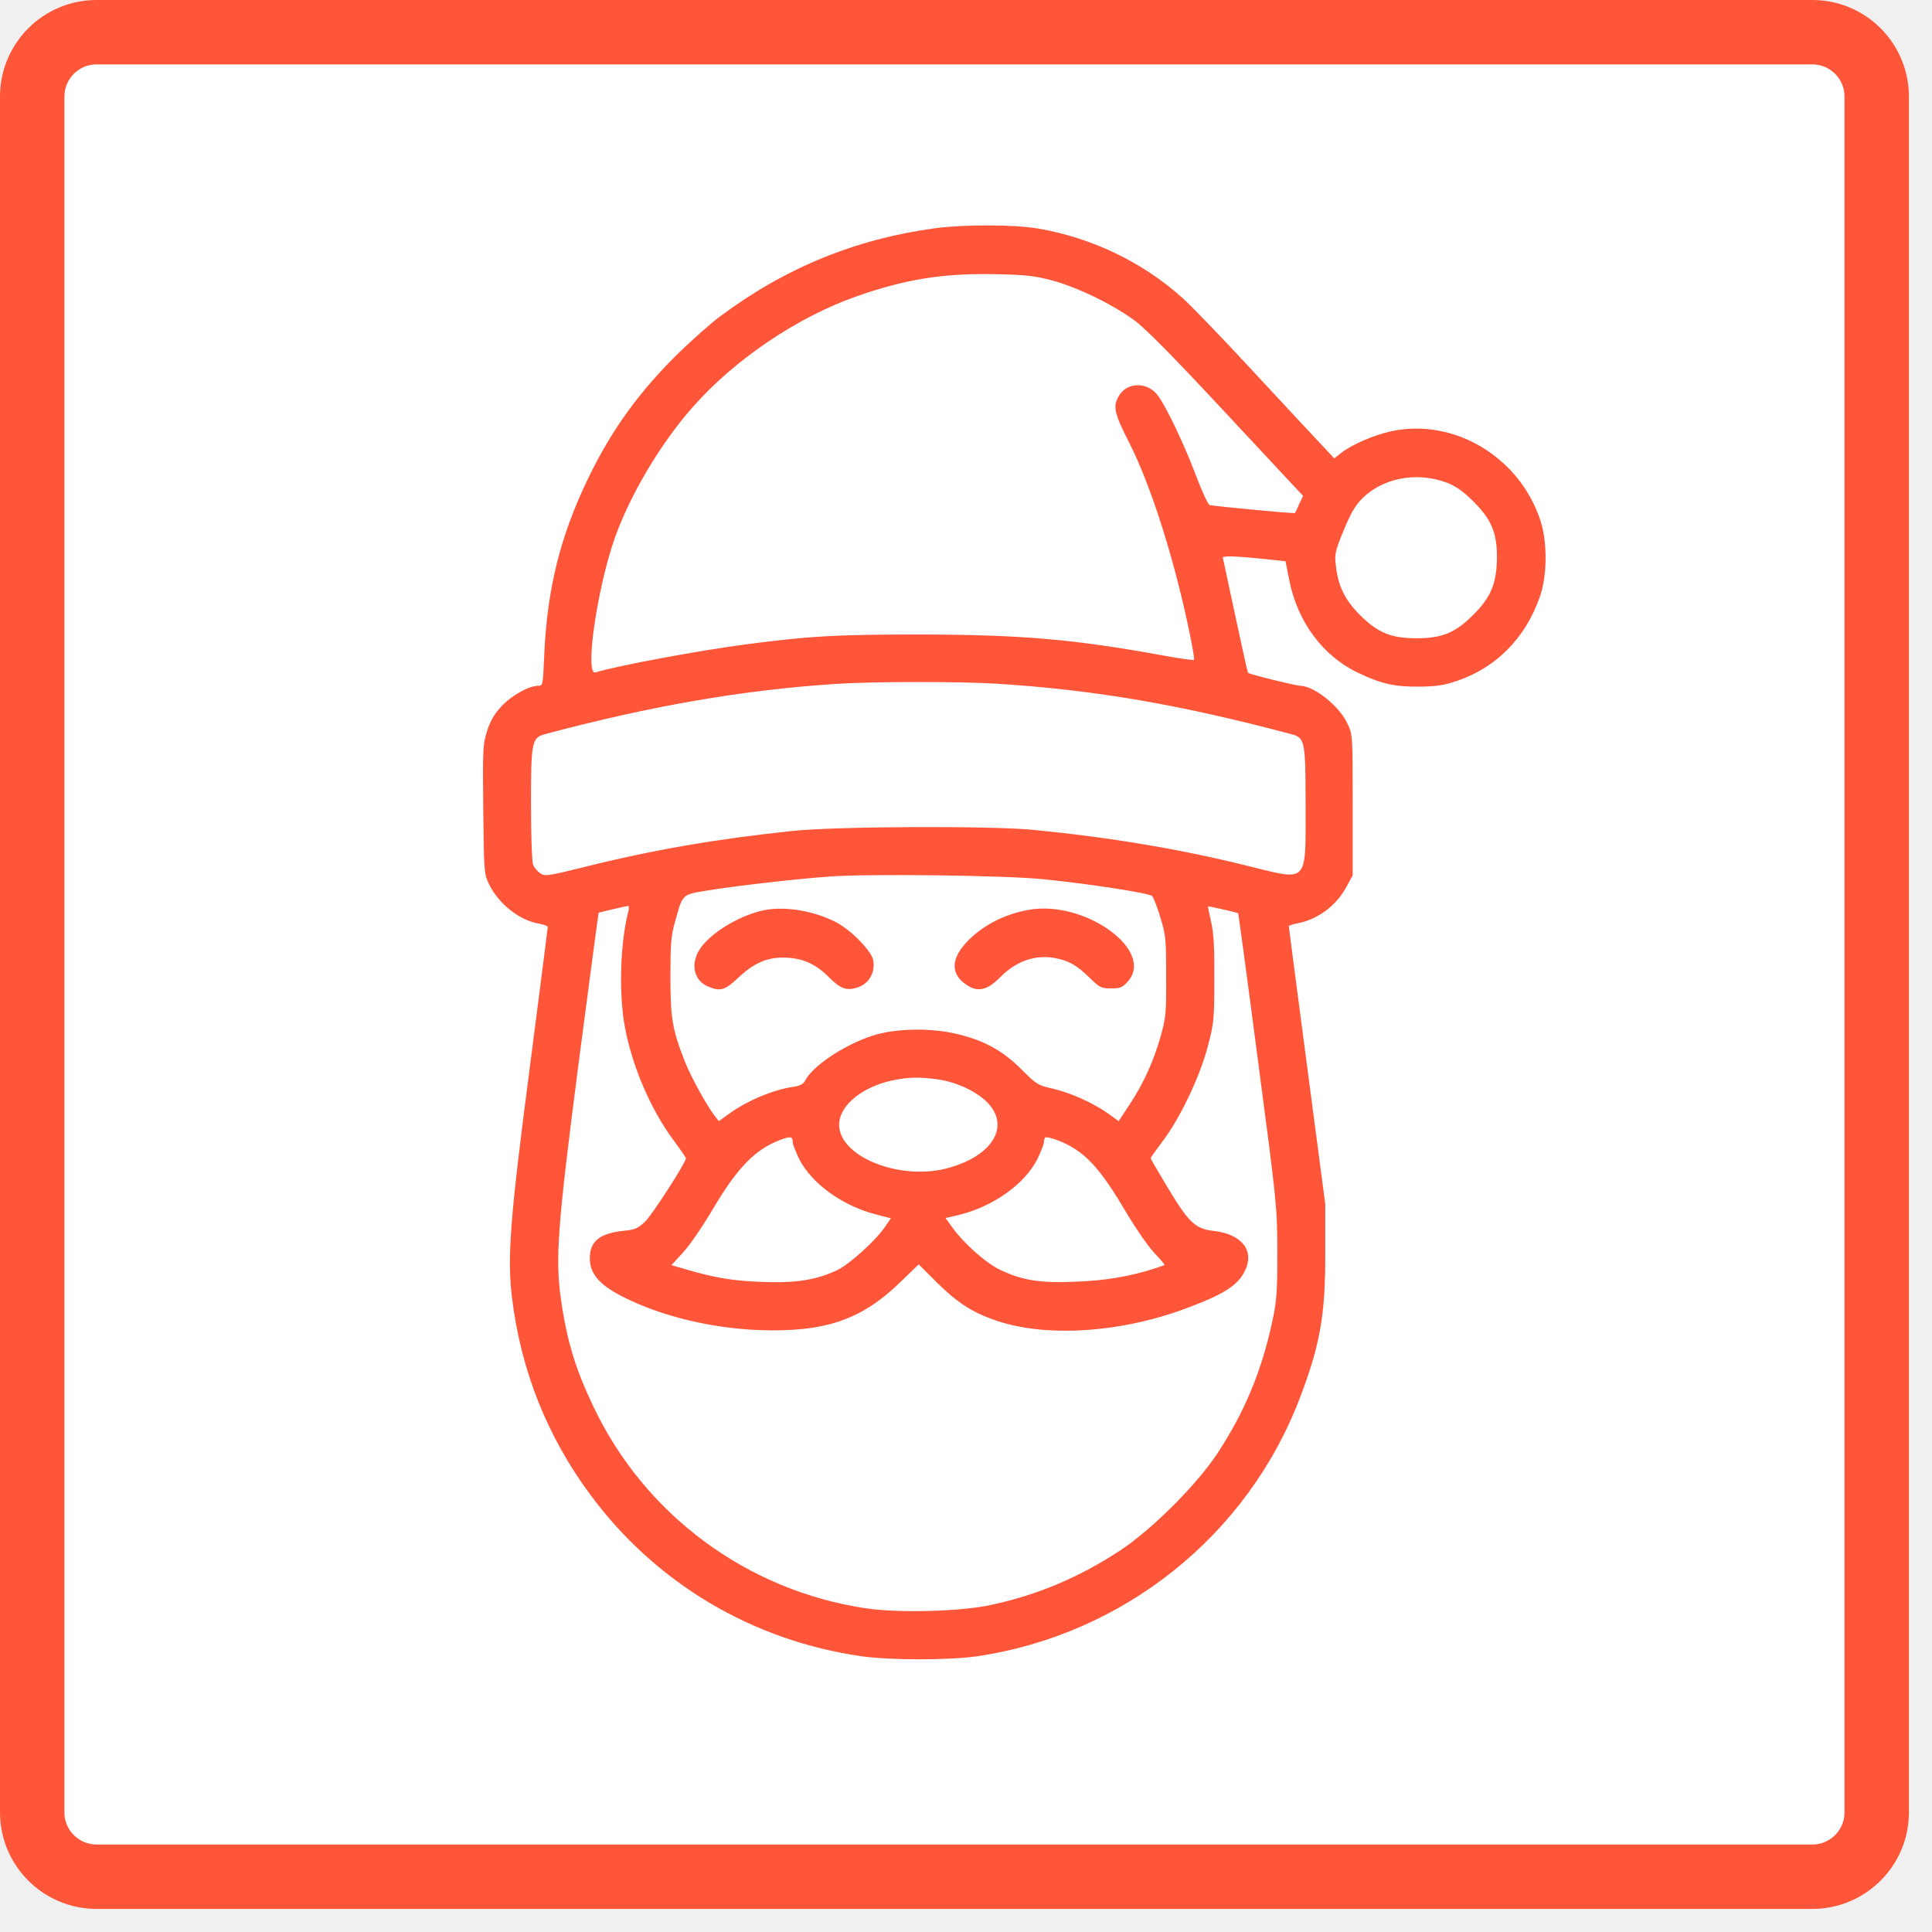
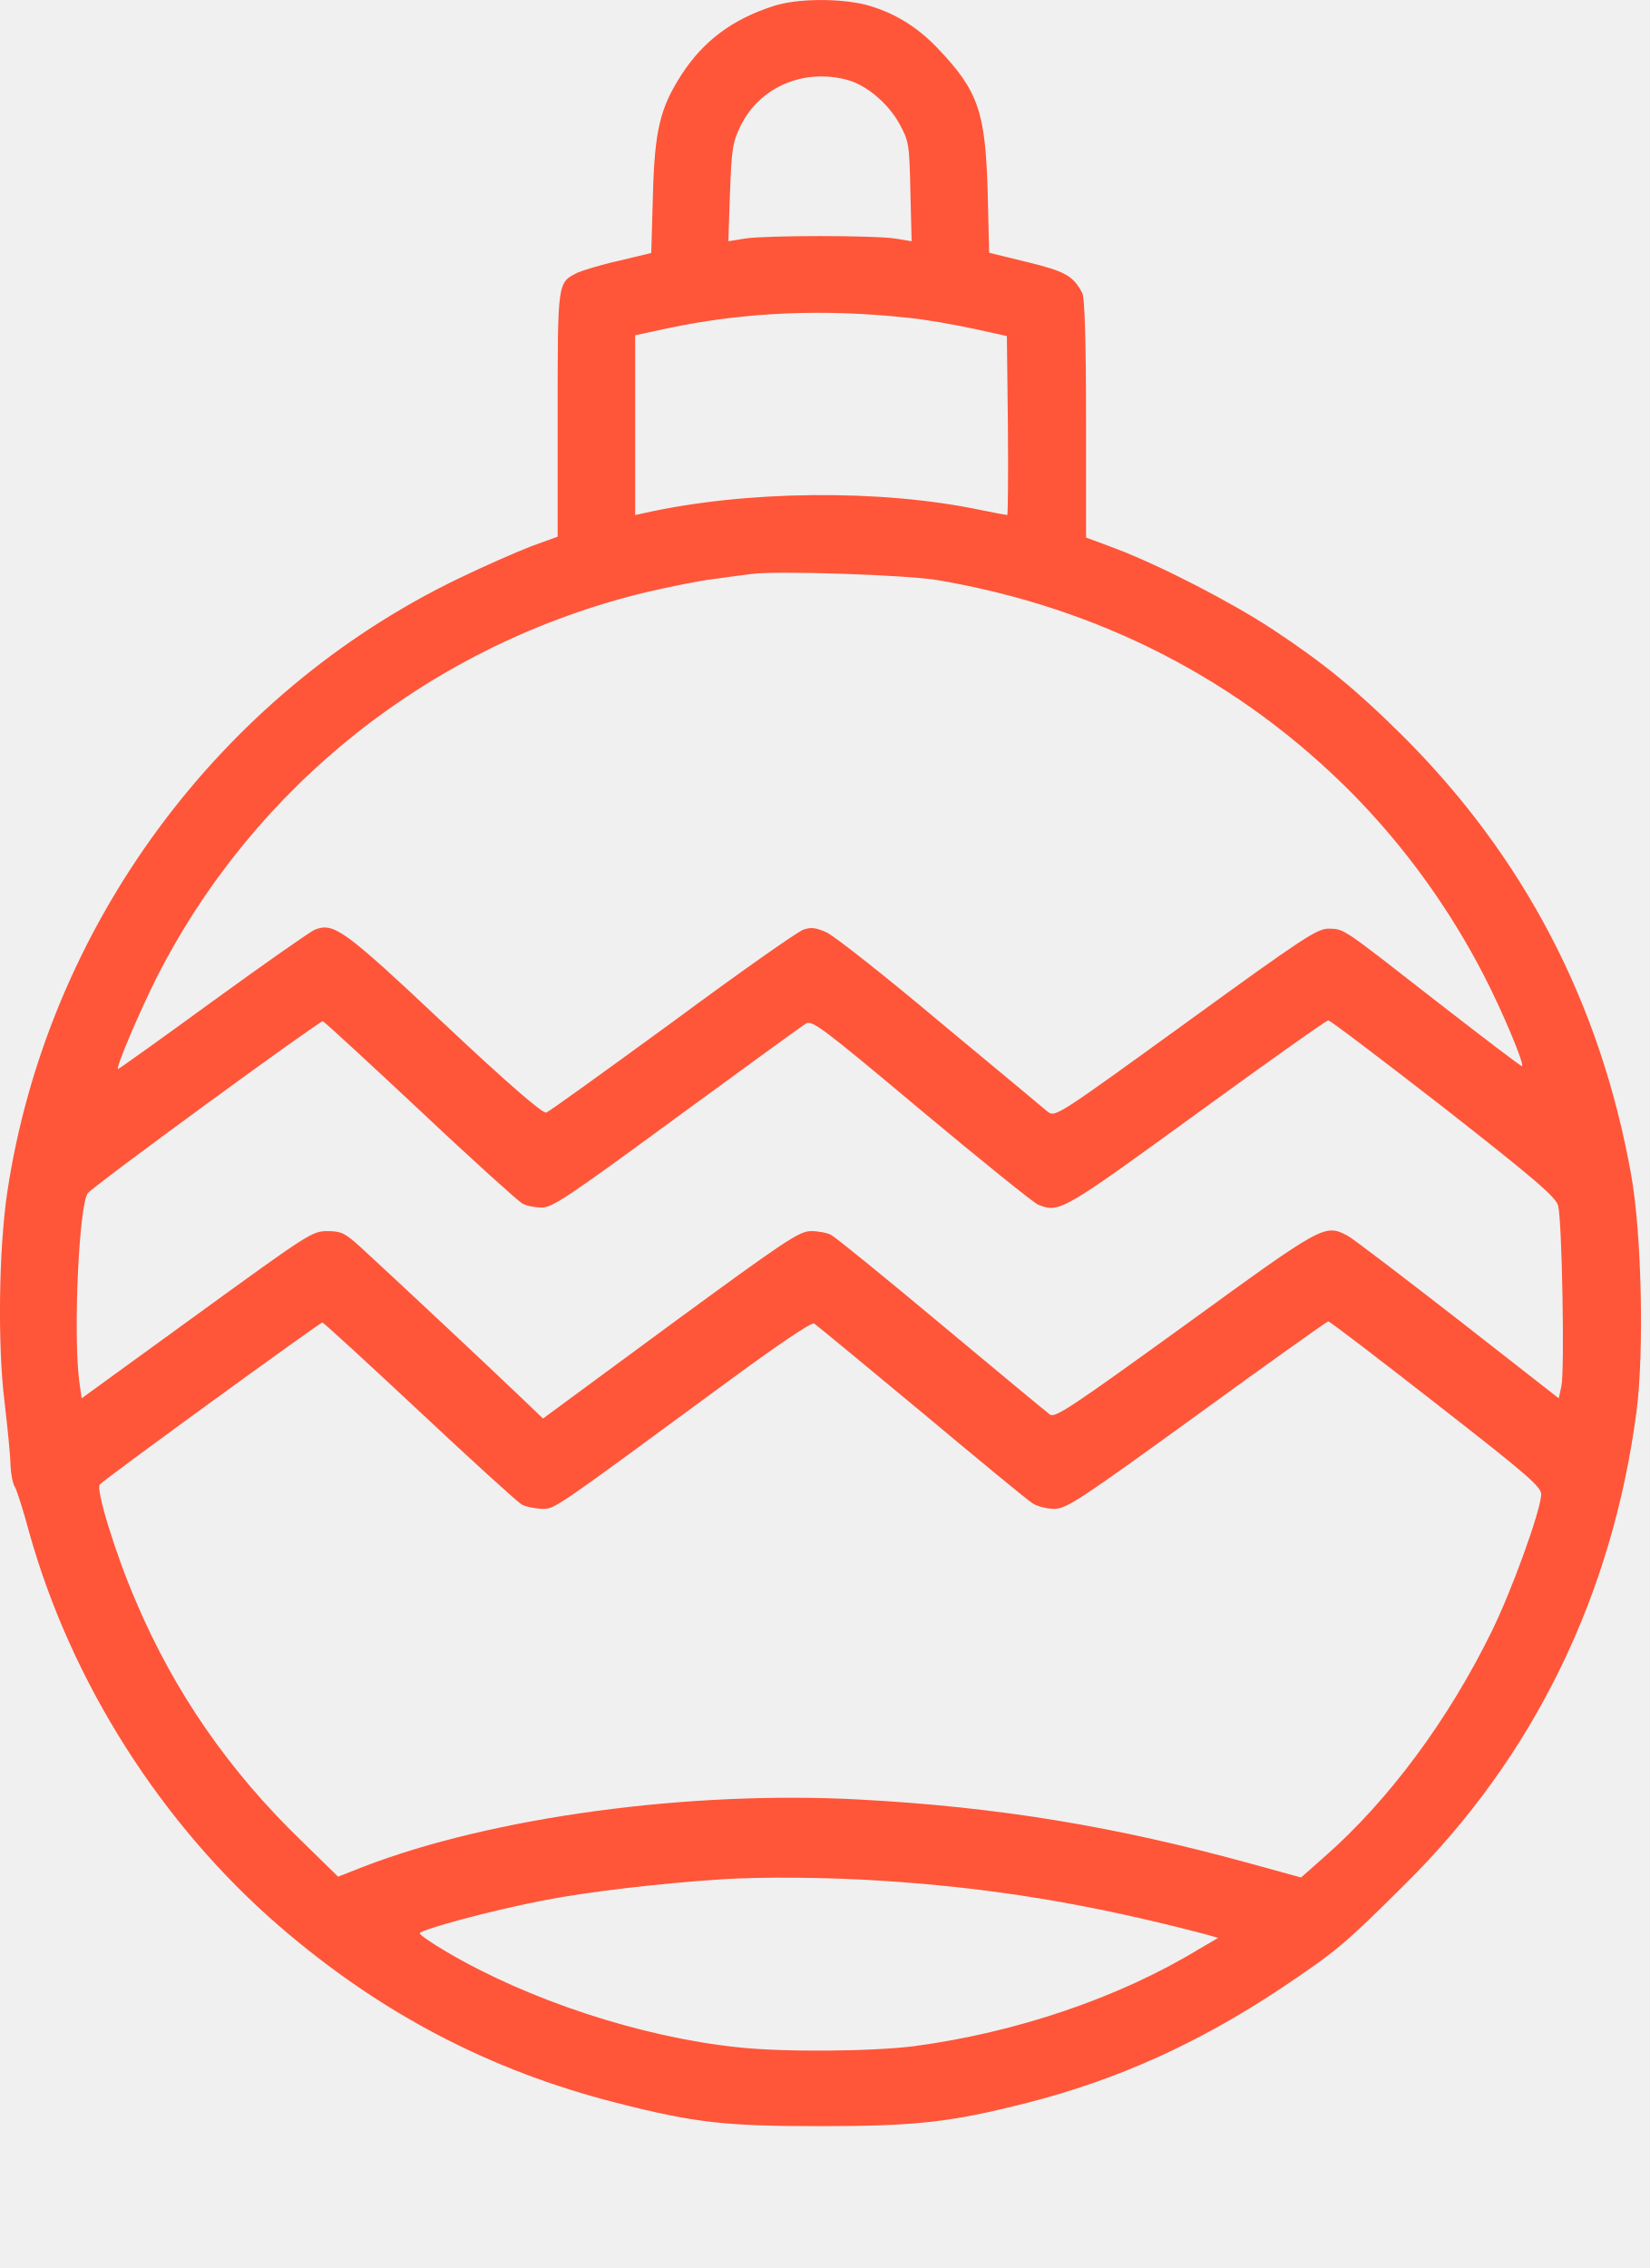
- <svg xmlns="http://www.w3.org/2000/svg" width="60" height="60" viewBox="0 0 60 60" fill="none">
-   <rect x="1" y="1" width="57.283" height="57.283" rx="2" fill="white" stroke="#FF5539" stroke-width="2" stroke-miterlimit="1.346" stroke-linejoin="round" />
-   <path d="M29.026 7.09C26.555 7.428 24.384 8.319 22.362 9.827C22.082 10.035 21.523 10.53 21.113 10.926C19.878 12.129 19.007 13.326 18.279 14.828C17.401 16.636 16.991 18.281 16.9 20.368C16.861 21.298 16.861 21.298 16.705 21.298C16.419 21.298 15.854 21.617 15.548 21.962C15.333 22.202 15.216 22.41 15.119 22.729C14.995 23.132 14.989 23.301 15.008 25.141C15.028 27.008 15.034 27.138 15.171 27.424C15.457 28.048 16.127 28.588 16.744 28.685C16.894 28.711 17.011 28.757 17.011 28.796C17.011 28.828 16.757 30.792 16.452 33.159C15.841 37.841 15.743 39.064 15.906 40.339C16.179 42.556 16.991 44.604 18.318 46.399C20.353 49.163 23.356 50.951 26.77 51.439C27.667 51.562 29.448 51.562 30.332 51.439C34.89 50.769 38.745 47.687 40.371 43.408C41.002 41.75 41.164 40.826 41.157 38.888V37.393L40.592 33.101C40.28 30.74 40.026 28.79 40.026 28.77C40.026 28.744 40.137 28.705 40.273 28.679C40.923 28.562 41.515 28.12 41.834 27.508L42.009 27.183V25.005C42.009 22.852 42.009 22.82 41.853 22.488C41.606 21.936 40.819 21.305 40.384 21.298C40.254 21.298 38.797 20.941 38.758 20.895C38.745 20.882 38.563 20.069 38.355 19.087L37.972 17.299L38.134 17.279C38.225 17.273 38.667 17.299 39.109 17.345L39.922 17.429L40.039 18.014C40.293 19.308 41.08 20.375 42.178 20.895C42.9 21.24 43.309 21.331 44.09 21.324C44.616 21.318 44.837 21.285 45.26 21.142C46.469 20.726 47.36 19.829 47.815 18.554C48.049 17.904 48.062 16.87 47.848 16.194C47.217 14.21 45.175 12.975 43.218 13.391C42.692 13.501 42.009 13.794 41.658 14.06L41.437 14.236L41.041 13.813C40.819 13.579 39.87 12.558 38.928 11.544C37.985 10.523 36.99 9.489 36.717 9.248C35.469 8.13 33.902 7.382 32.231 7.096C31.483 6.972 29.936 6.966 29.026 7.09ZM32.647 8.702C33.46 8.917 34.565 9.457 35.241 9.957C35.599 10.224 36.463 11.102 38.108 12.87L40.468 15.4L40.351 15.647C40.293 15.79 40.228 15.914 40.215 15.933C40.189 15.953 37.855 15.738 37.569 15.686C37.523 15.68 37.328 15.264 37.14 14.763C36.776 13.794 36.216 12.623 35.956 12.279C35.638 11.856 35.014 11.856 34.754 12.285C34.552 12.617 34.597 12.825 35.079 13.768C35.748 15.095 36.47 17.364 36.938 19.627C37.035 20.089 37.101 20.472 37.081 20.492C37.068 20.511 36.645 20.453 36.151 20.362C33.343 19.848 31.711 19.712 28.584 19.705C25.963 19.705 25.183 19.75 23.22 20.004C21.75 20.193 19.104 20.687 18.493 20.882C18.149 20.986 18.545 18.268 19.091 16.714C19.566 15.374 20.502 13.794 21.49 12.669C22.797 11.173 24.754 9.853 26.601 9.203C28.128 8.67 29.26 8.488 30.859 8.514C31.841 8.533 32.088 8.559 32.647 8.702ZM44.935 14.99C45.227 15.107 45.429 15.251 45.754 15.569C46.32 16.135 46.495 16.551 46.489 17.331C46.476 18.125 46.307 18.541 45.754 19.094C45.195 19.653 44.785 19.822 43.992 19.822C43.199 19.822 42.789 19.653 42.23 19.094C41.756 18.619 41.548 18.183 41.483 17.533C41.444 17.208 41.47 17.097 41.723 16.486C41.918 16.005 42.074 15.719 42.263 15.524C42.906 14.847 43.979 14.633 44.935 14.99ZM30.957 21.233C34.019 21.428 36.626 21.877 40.104 22.8C40.527 22.911 40.546 23.002 40.546 25.018C40.546 27.469 40.65 27.359 38.772 26.897C36.665 26.37 34.48 26.006 32.094 25.772C30.742 25.642 25.996 25.662 24.618 25.805C22.264 26.052 20.262 26.396 18.129 26.93C16.998 27.209 16.926 27.222 16.777 27.118C16.686 27.06 16.588 26.943 16.556 26.852C16.517 26.761 16.491 25.909 16.491 24.959C16.491 23.008 16.51 22.911 16.946 22.794C20.242 21.916 23.077 21.428 25.95 21.24C27.121 21.162 29.78 21.162 30.957 21.233ZM32.419 27.307C33.837 27.45 35.69 27.736 35.781 27.827C35.82 27.866 35.937 28.159 36.034 28.484C36.203 29.03 36.216 29.147 36.216 30.305C36.223 31.456 36.21 31.586 36.047 32.177C35.826 32.958 35.521 33.634 35.079 34.304L34.74 34.818L34.435 34.596C33.986 34.271 33.245 33.933 32.699 33.81C32.237 33.706 32.198 33.686 31.717 33.205C31.093 32.587 30.495 32.275 29.578 32.08C28.85 31.93 27.92 31.943 27.251 32.119C26.38 32.353 25.274 33.055 25.014 33.543C24.949 33.667 24.858 33.719 24.644 33.751C24.013 33.842 23.207 34.18 22.641 34.59L22.323 34.818L22.206 34.668C21.965 34.362 21.477 33.478 21.289 33.016C20.886 32.002 20.821 31.651 20.821 30.337C20.821 29.303 20.84 29.063 20.964 28.627C21.204 27.756 21.172 27.788 21.952 27.658C22.771 27.521 24.676 27.3 25.755 27.222C26.958 27.131 31.236 27.183 32.419 27.307ZM19.514 28.302C19.273 29.238 19.215 30.721 19.384 31.768C19.592 33.016 20.177 34.414 20.925 35.422C21.133 35.702 21.302 35.949 21.302 35.969C21.302 36.105 20.249 37.737 20.034 37.939C19.806 38.154 19.709 38.193 19.358 38.225C18.571 38.31 18.272 38.589 18.324 39.194C18.37 39.617 18.682 39.942 19.371 40.286C20.548 40.878 22.088 41.249 23.577 41.307C25.612 41.379 26.744 40.995 27.953 39.825L28.532 39.266L29.091 39.825C29.702 40.429 30.163 40.735 30.833 40.976C32.393 41.548 34.754 41.411 36.84 40.631C38.011 40.195 38.446 39.916 38.661 39.467C38.973 38.836 38.563 38.323 37.679 38.225C37.127 38.166 36.906 37.959 36.255 36.866C35.969 36.391 35.735 35.988 35.735 35.969C35.735 35.949 35.898 35.721 36.093 35.461C36.639 34.746 37.257 33.452 37.504 32.516C37.699 31.768 37.712 31.683 37.712 30.402C37.718 29.388 37.692 28.959 37.608 28.614C37.549 28.36 37.51 28.152 37.517 28.146C37.523 28.139 38.414 28.334 38.453 28.36C38.459 28.36 38.739 30.415 39.064 32.912C39.662 37.438 39.662 37.464 39.669 38.888C39.669 40.15 39.649 40.404 39.513 41.034C39.181 42.582 38.654 43.85 37.803 45.144C37.146 46.133 35.774 47.498 34.792 48.148C33.525 48.981 32.231 49.533 30.762 49.846C29.838 50.047 27.92 50.099 26.906 49.95C23.207 49.403 20.021 47.049 18.422 43.668C17.875 42.523 17.609 41.652 17.427 40.391C17.238 39.096 17.31 38.114 17.98 32.938C18.311 30.422 18.584 28.354 18.591 28.347C18.604 28.334 19.416 28.146 19.507 28.133C19.533 28.133 19.54 28.204 19.514 28.302ZM29.136 33.523C29.708 33.608 30.313 33.888 30.651 34.226C31.399 34.974 30.82 35.917 29.396 36.287C27.985 36.651 26.191 35.975 26.067 35.032C25.983 34.414 26.692 33.777 27.699 33.556C28.187 33.452 28.544 33.439 29.136 33.523ZM24.618 35.468C24.618 35.533 24.709 35.761 24.813 35.982C25.203 36.762 26.184 37.464 27.238 37.724L27.667 37.835L27.485 38.102C27.173 38.55 26.366 39.279 25.983 39.454C25.339 39.753 24.709 39.851 23.681 39.812C22.765 39.779 22.218 39.688 21.328 39.428L20.853 39.291L21.204 38.908C21.406 38.693 21.815 38.095 22.128 37.568C22.895 36.268 23.441 35.702 24.227 35.403C24.546 35.279 24.618 35.292 24.618 35.468ZM33.148 35.546C33.785 35.871 34.233 36.391 34.988 37.672C35.267 38.141 35.651 38.7 35.839 38.901C36.034 39.103 36.177 39.279 36.171 39.285C36.164 39.291 36.015 39.344 35.833 39.402C35.085 39.643 34.311 39.773 33.395 39.805C32.309 39.851 31.756 39.766 31.074 39.441C30.625 39.233 29.936 38.622 29.572 38.114L29.364 37.828L29.806 37.724C30.866 37.458 31.834 36.762 32.224 35.982C32.328 35.761 32.419 35.533 32.419 35.474C32.419 35.416 32.439 35.351 32.459 35.325C32.498 35.286 32.888 35.409 33.148 35.546Z" fill="#FF5539" />
-   <path d="M23.792 28.256C23.064 28.386 22.18 28.893 21.79 29.394C21.426 29.875 21.517 30.435 21.985 30.636C22.375 30.799 22.518 30.753 22.921 30.37C23.383 29.934 23.779 29.745 24.28 29.739C24.865 29.732 25.294 29.908 25.704 30.311C26.1 30.714 26.295 30.786 26.659 30.656C26.991 30.539 27.186 30.188 27.121 29.83C27.069 29.531 26.419 28.867 25.938 28.627C25.281 28.295 24.429 28.146 23.792 28.256Z" fill="#FF5539" />
-   <path d="M31.951 28.256C31.158 28.393 30.449 28.776 29.968 29.316C29.526 29.823 29.539 30.266 30.014 30.584C30.365 30.825 30.664 30.753 31.061 30.35C31.555 29.849 32.146 29.641 32.758 29.752C33.193 29.836 33.44 29.973 33.837 30.363C34.155 30.675 34.201 30.695 34.506 30.695C34.799 30.695 34.858 30.669 35.026 30.48C35.878 29.524 33.694 27.944 31.951 28.256Z" fill="#FF5539" />
+ <svg xmlns="http://www.w3.org/2000/svg" width="8" height="11" viewBox="0 0 8 11" fill="none">
+   <path d="M3.75 0.03C3.554 0.093 3.412 0.198 3.306 0.362C3.202 0.523 3.175 0.632 3.167 0.95L3.159 1.227L3.001 1.265C2.914 1.284 2.825 1.312 2.8 1.323C2.704 1.372 2.705 1.364 2.705 2.011V2.603L2.578 2.649C2.51 2.675 2.35 2.745 2.224 2.806C1.059 3.368 0.228 4.499 0.035 5.784C-0.006 6.06 -0.012 6.526 0.022 6.799C0.037 6.928 0.051 7.066 0.051 7.107C0.053 7.148 0.061 7.195 0.073 7.213C0.082 7.23 0.114 7.328 0.141 7.43C0.345 8.16 0.783 8.848 1.356 9.343C1.844 9.764 2.376 10.043 2.991 10.199C3.371 10.296 3.517 10.312 3.978 10.312C4.445 10.312 4.612 10.293 4.982 10.199C5.418 10.088 5.813 9.91 6.213 9.644C6.489 9.459 6.523 9.429 6.818 9.136C7.439 8.521 7.821 7.738 7.938 6.847C7.976 6.558 7.963 5.977 7.912 5.697C7.763 4.863 7.39 4.15 6.796 3.561C6.578 3.345 6.422 3.217 6.177 3.055C5.976 2.922 5.629 2.743 5.41 2.66L5.268 2.607V2.032C5.268 1.638 5.261 1.446 5.25 1.422C5.206 1.338 5.168 1.316 4.982 1.271L4.798 1.226L4.791 0.933C4.78 0.544 4.746 0.442 4.551 0.237C4.447 0.127 4.333 0.059 4.199 0.023C4.07 -0.009 3.863 -0.008 3.75 0.03ZM4.112 0.388C4.205 0.414 4.308 0.502 4.362 0.599C4.409 0.685 4.411 0.697 4.416 0.929L4.422 1.17L4.342 1.157C4.241 1.141 3.717 1.141 3.613 1.157L3.533 1.17L3.541 0.933C3.549 0.719 3.554 0.69 3.593 0.609C3.686 0.421 3.9 0.33 4.112 0.388ZM4.411 1.542C4.493 1.55 4.631 1.575 4.721 1.594L4.884 1.63L4.889 2.063C4.891 2.303 4.889 2.498 4.886 2.498C4.881 2.498 4.824 2.487 4.759 2.474C4.272 2.371 3.613 2.378 3.118 2.49L3.081 2.498V2.063V1.626L3.244 1.591C3.616 1.513 4 1.497 4.411 1.542ZM4.55 2.814C5.332 2.947 6.017 3.3 6.561 3.85C6.815 4.108 7.031 4.407 7.199 4.733C7.288 4.906 7.395 5.16 7.383 5.171C7.38 5.174 7.199 5.036 6.98 4.866C6.502 4.493 6.523 4.507 6.446 4.504C6.389 4.504 6.327 4.544 5.751 4.962C5.124 5.416 5.119 5.419 5.082 5.392C5.062 5.375 4.827 5.179 4.559 4.957C4.293 4.733 4.045 4.538 4.009 4.522C3.957 4.499 3.933 4.496 3.897 4.509C3.871 4.517 3.585 4.718 3.262 4.957C2.937 5.194 2.663 5.392 2.65 5.396C2.634 5.403 2.467 5.259 2.155 4.966C1.667 4.507 1.62 4.473 1.527 4.509C1.507 4.517 1.284 4.673 1.032 4.856C0.781 5.039 0.574 5.187 0.572 5.185C0.562 5.176 0.675 4.911 0.757 4.747C1.232 3.808 2.098 3.123 3.131 2.873C3.242 2.847 3.393 2.816 3.464 2.808C3.536 2.798 3.618 2.787 3.644 2.784C3.761 2.767 4.401 2.788 4.55 2.814ZM2.038 5.387C2.289 5.624 2.513 5.825 2.532 5.836C2.55 5.848 2.593 5.856 2.627 5.857C2.679 5.857 2.754 5.807 3.28 5.421C3.608 5.181 3.89 4.976 3.908 4.965C3.938 4.945 3.988 4.983 4.47 5.387C4.76 5.629 5.015 5.835 5.036 5.843C5.139 5.883 5.15 5.877 5.802 5.403C6.146 5.153 6.433 4.949 6.443 4.949C6.453 4.949 6.704 5.14 7.003 5.372C7.448 5.721 7.546 5.805 7.558 5.848C7.577 5.919 7.59 6.648 7.574 6.722L7.561 6.782L7.071 6.399C6.802 6.19 6.562 6.007 6.538 5.994C6.425 5.935 6.423 5.937 5.748 6.427C5.193 6.828 5.116 6.88 5.092 6.86C5.077 6.849 4.84 6.653 4.566 6.424C4.292 6.195 4.052 6 4.032 5.99C4.013 5.979 3.969 5.971 3.934 5.971C3.877 5.971 3.81 6.016 3.252 6.425L2.634 6.88L2.518 6.769C2.387 6.643 1.873 6.162 1.747 6.047C1.672 5.979 1.654 5.971 1.587 5.971C1.514 5.971 1.493 5.986 0.954 6.377L0.396 6.782L0.384 6.696C0.355 6.461 0.383 5.853 0.425 5.788C0.448 5.755 1.55 4.95 1.566 4.953C1.573 4.955 1.785 5.15 2.038 5.387ZM2.036 6.847C2.289 7.084 2.511 7.286 2.531 7.297C2.55 7.308 2.593 7.316 2.627 7.318C2.692 7.318 2.666 7.336 3.492 6.729C3.771 6.523 3.936 6.412 3.949 6.419C3.961 6.427 4.194 6.619 4.468 6.847C4.742 7.076 4.984 7.276 5.007 7.29C5.028 7.305 5.077 7.318 5.113 7.318C5.173 7.318 5.232 7.279 5.805 6.864C6.149 6.614 6.436 6.409 6.443 6.409C6.451 6.409 6.686 6.589 6.969 6.81C7.421 7.162 7.479 7.214 7.476 7.251C7.468 7.342 7.334 7.712 7.236 7.912C7.027 8.339 6.737 8.732 6.423 9.007L6.311 9.106L6.071 9.04C5.411 8.858 4.842 8.764 4.171 8.728C3.345 8.683 2.387 8.813 1.765 9.053L1.64 9.102L1.462 8.928C1.111 8.589 0.846 8.207 0.659 7.766C0.561 7.54 0.463 7.221 0.484 7.2C0.518 7.165 1.555 6.412 1.564 6.414C1.571 6.416 1.783 6.61 2.036 6.847ZM4.264 9.121C4.808 9.155 5.281 9.233 5.846 9.381L5.909 9.399L5.813 9.455C5.428 9.689 4.93 9.858 4.435 9.924C4.231 9.95 3.796 9.954 3.574 9.929C3.105 9.879 2.56 9.699 2.167 9.467C2.095 9.425 2.036 9.384 2.036 9.377C2.036 9.36 2.377 9.267 2.632 9.218C2.842 9.176 3.205 9.134 3.497 9.115C3.688 9.102 4.021 9.105 4.264 9.121Z" fill="#FF5539" />
</svg>
